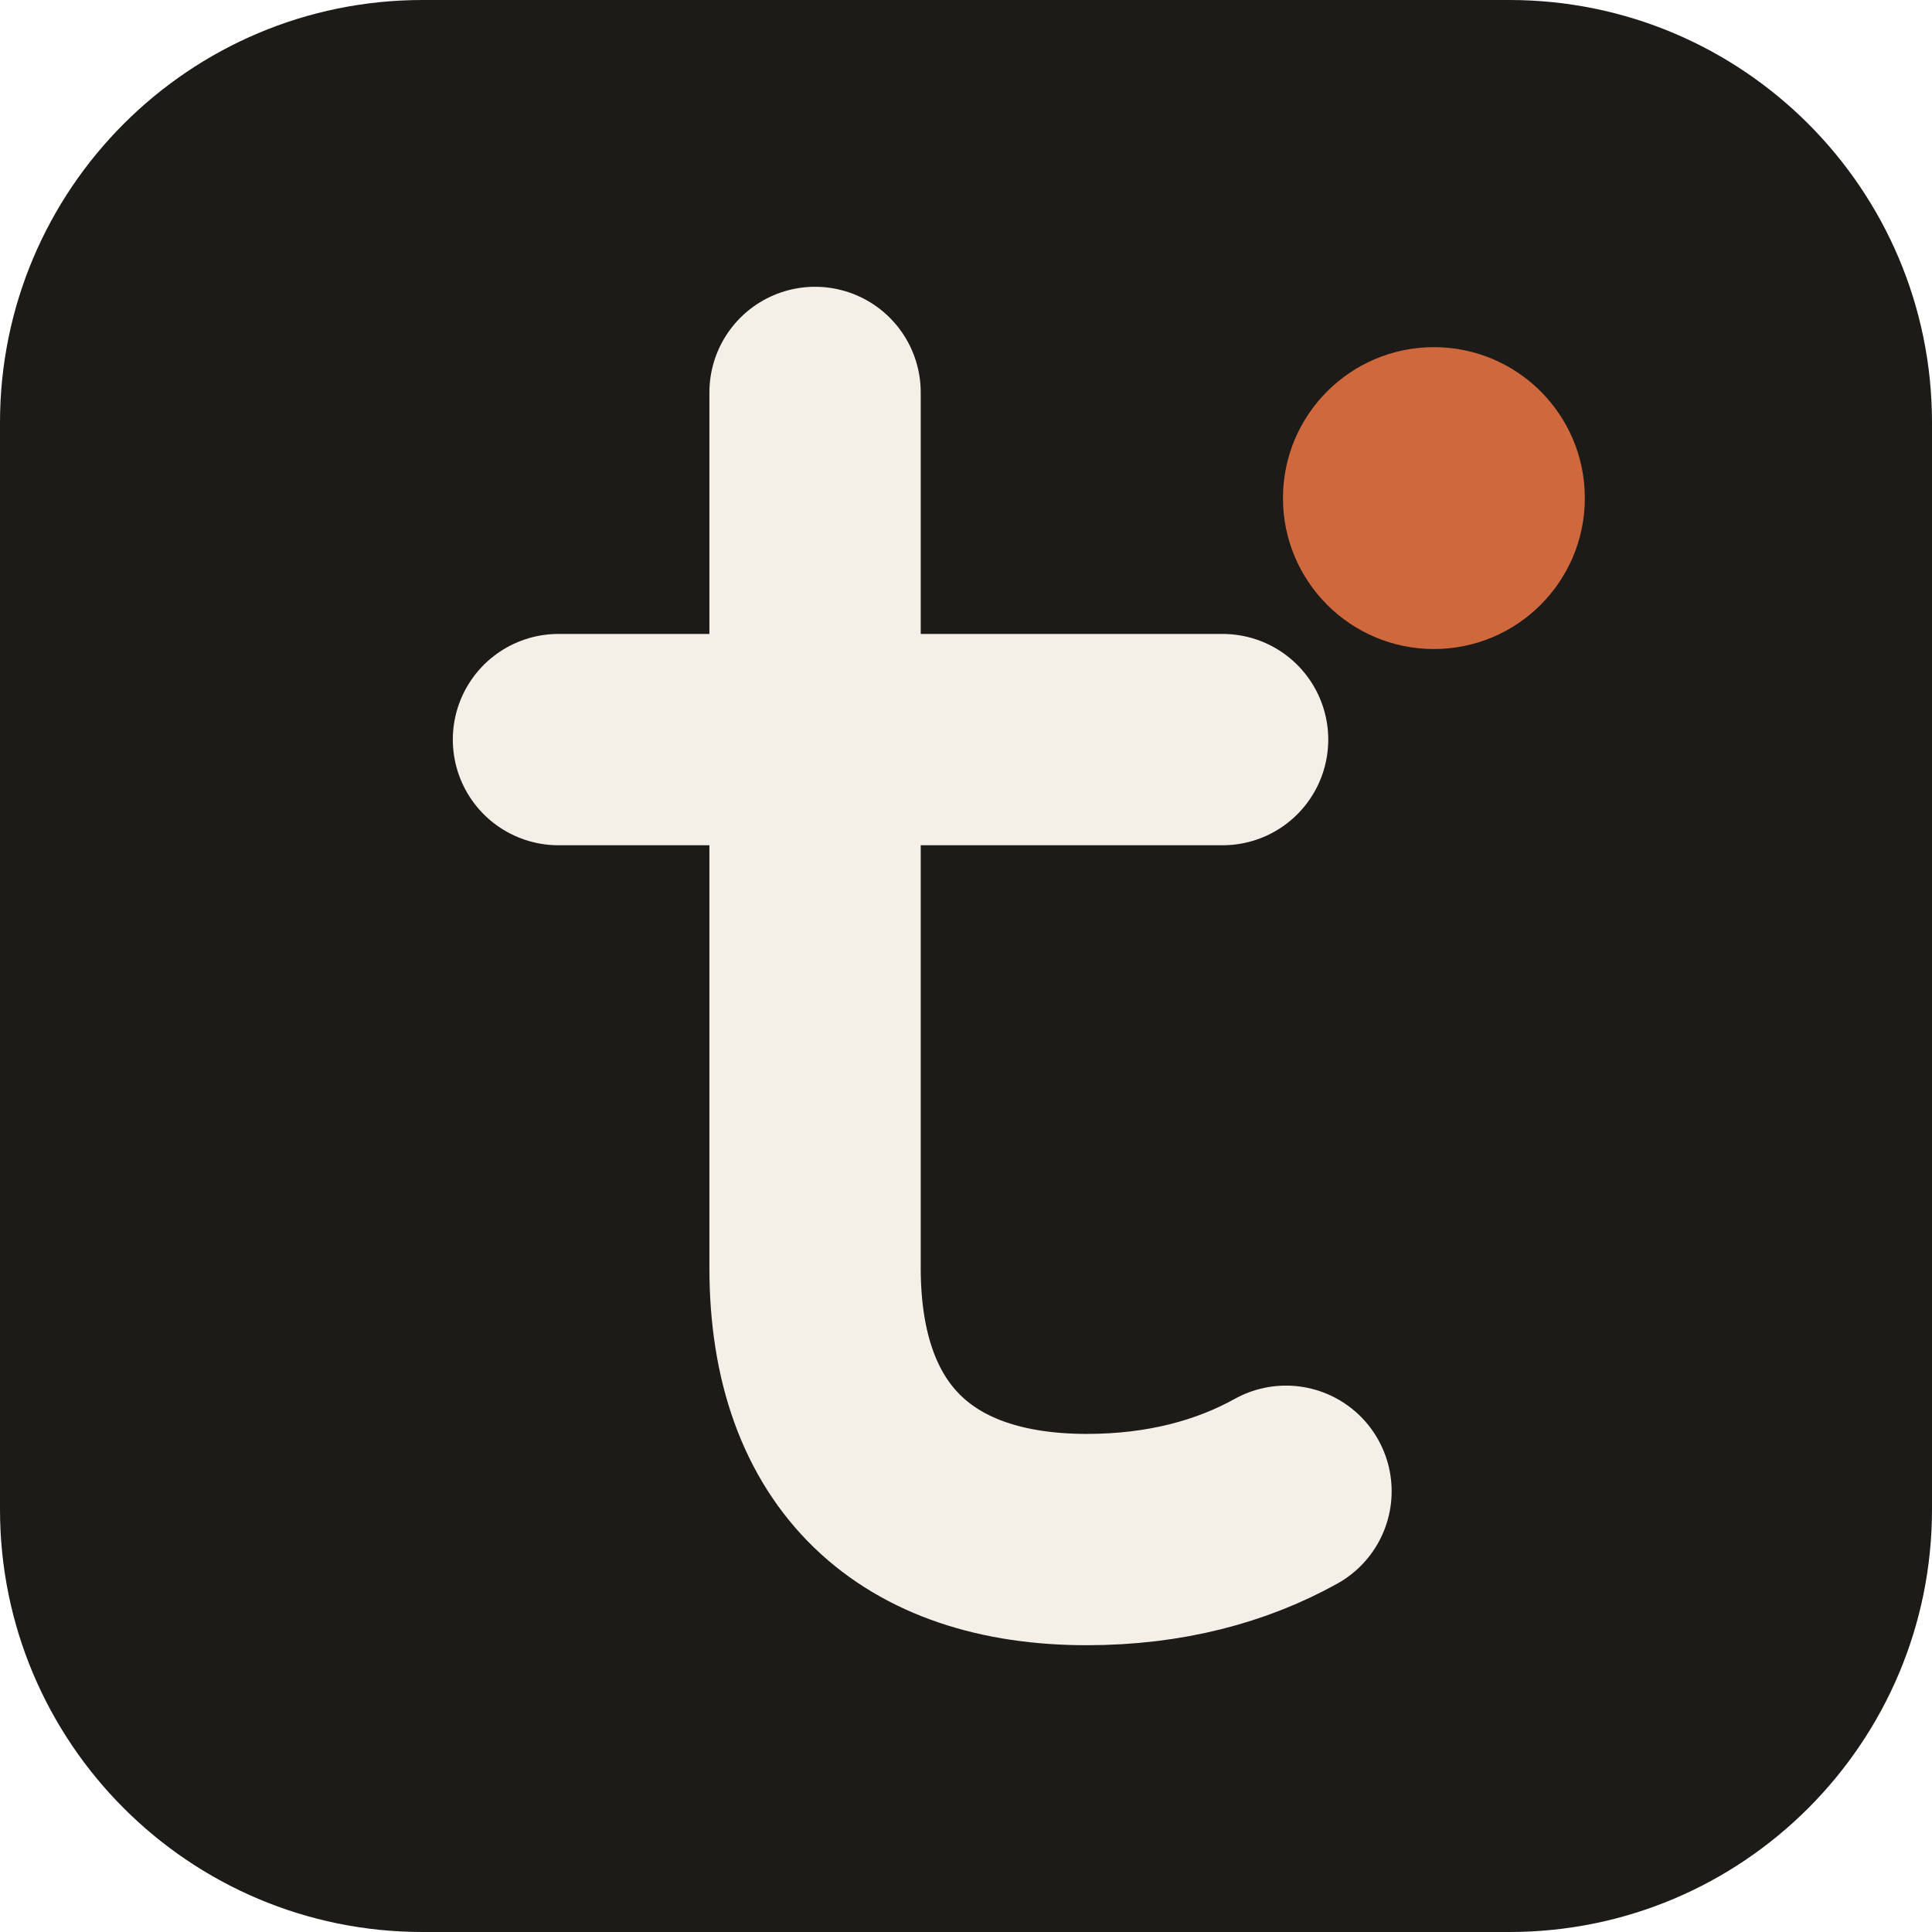
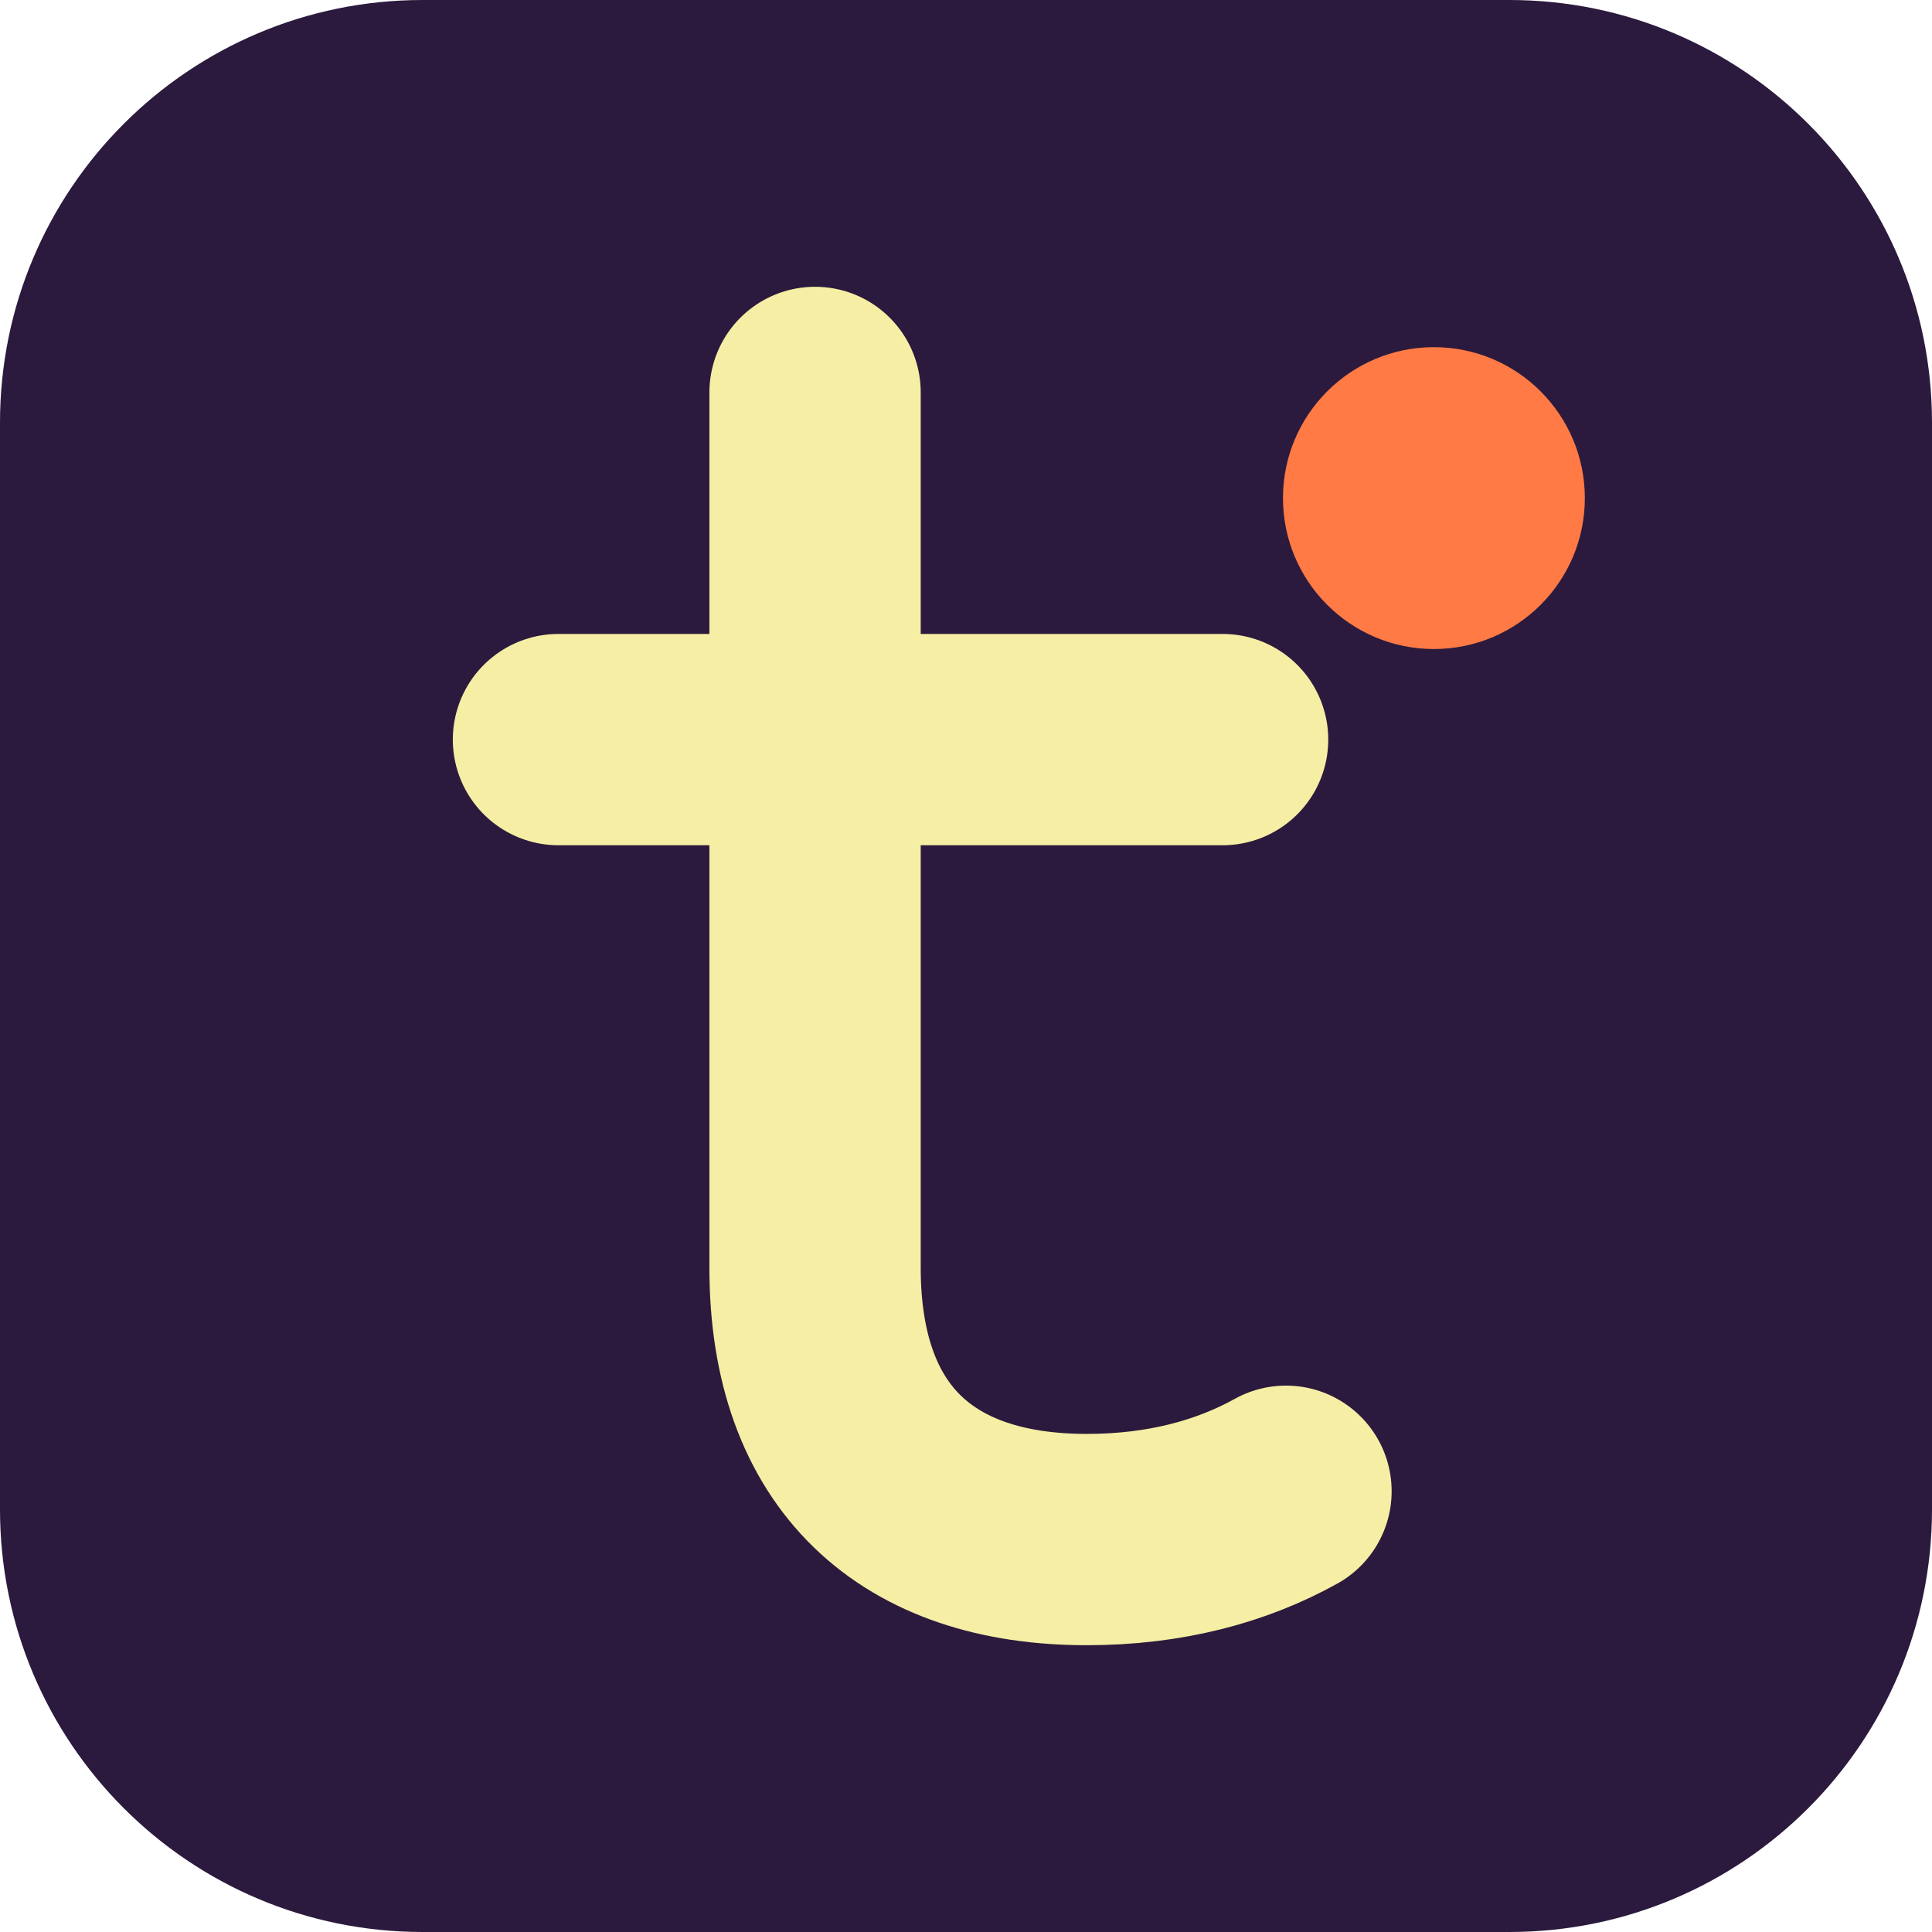
<svg xmlns="http://www.w3.org/2000/svg" viewBox="0 0 64 64">
-   <rect width="64" height="64" rx="14" fill="#1d1b18" />
-   <path d="M27 13v29c0 6 3.4 9 9 9 2.6 0 4.8-.6 6.6-1.6M18.5 24.5h22" fill="none" stroke="#f4f0e8" stroke-width="7" stroke-linecap="round" stroke-linejoin="round" />
-   <circle cx="47.5" cy="16.5" r="5" fill="#d0683d" />
+   <rect width="64" height="64" rx="14" fill="#2b1a3d" />
+   <path d="M27 13v29c0 6 3.4 9 9 9 2.6 0 4.8-.6 6.6-1.6M18.5 24.5h22" fill="none" stroke="#f6eea4" stroke-width="7" stroke-linecap="round" stroke-linejoin="round" />
+   <circle cx="47.5" cy="16.5" r="5" fill="#ff7a45" />
</svg>
